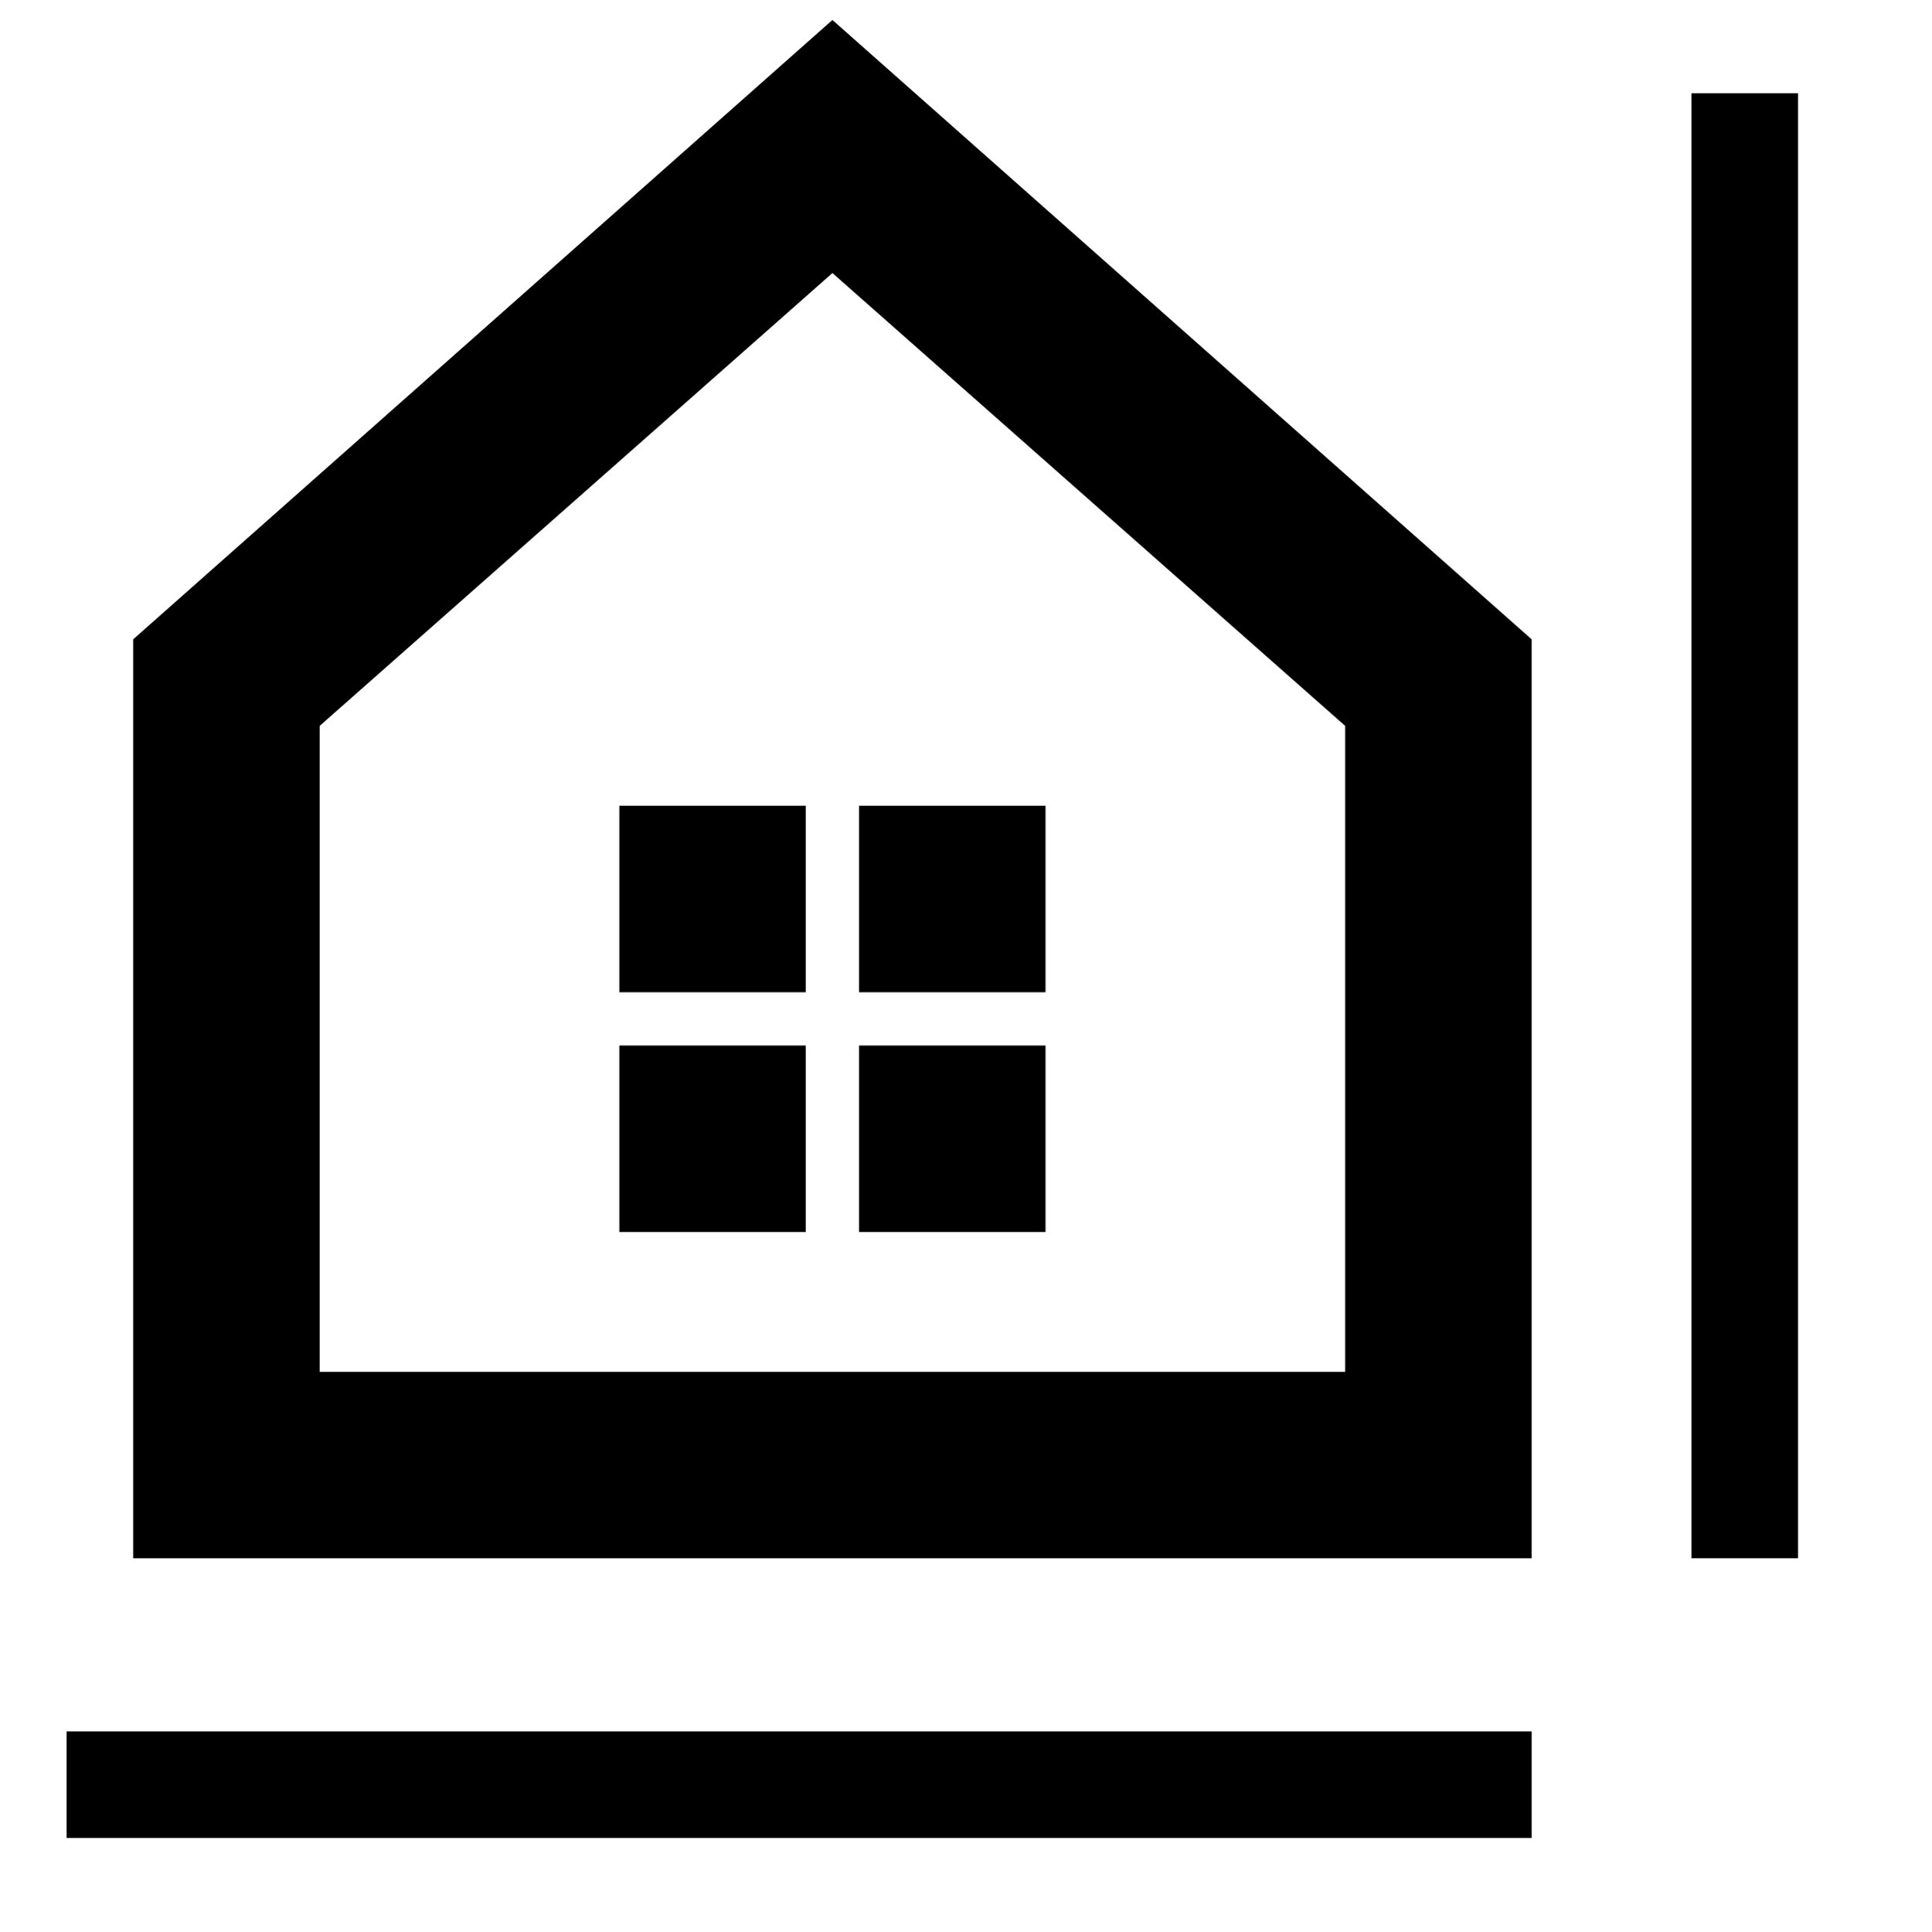
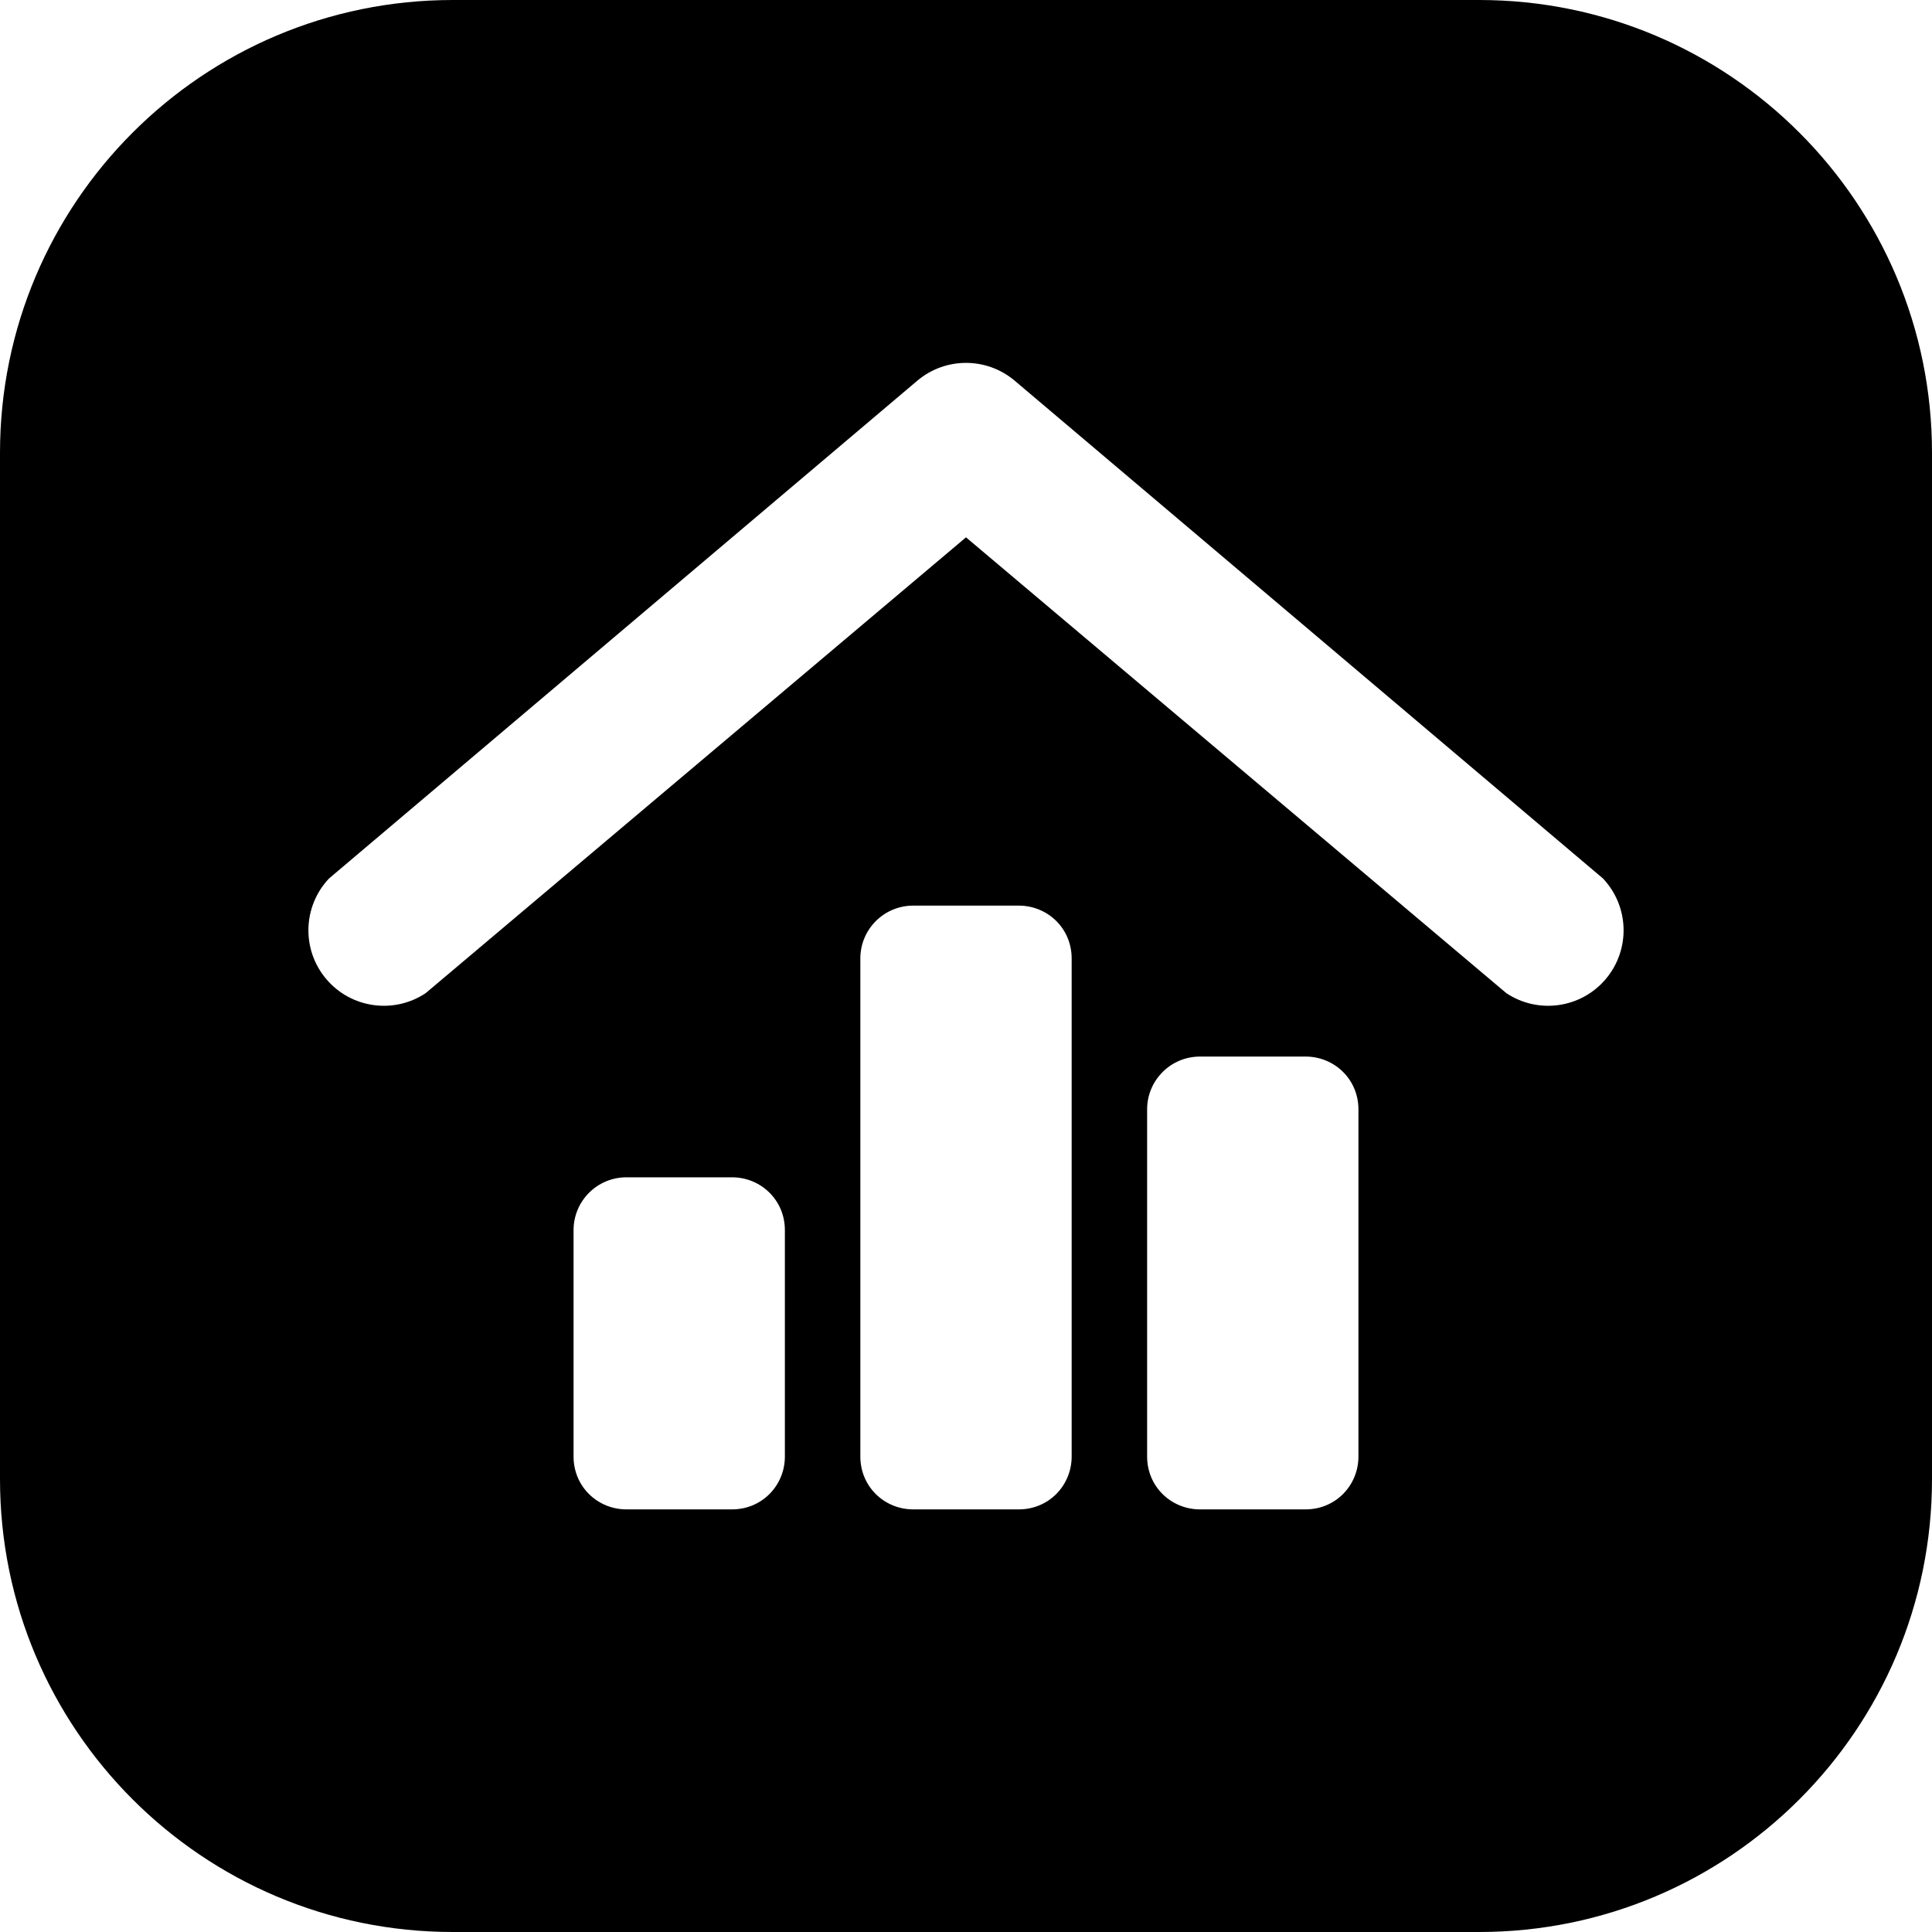
- <svg xmlns="http://www.w3.org/2000/svg" viewBox="140 236 290 290">
-   <path fill="#000000" fill-rule="evenodd" d="M160 470V332L265 239 370 332V470ZM188 442H342V345L265 277 188 345Z" />
-   <path fill="#000000" d="M233 357h28v28h-28ZM269 357h28v28h-28ZM233 393h28v28h-28ZM269 393h28v28h-28Z" />
-   <path fill="#000000" d="M394 250h16v220h-16ZM150 496h220v16H150Z" />
+ <svg xmlns="http://www.w3.org/2000/svg" viewBox="0 0 64 64">
+   <path d="M15 0h34a15 15 0 0 1 15 15v34a15 15 0 0 1-15 15H15A15 15 0 0 1 0 49V15A15 15 0 0 1 15 0Zm15.4 12.6L10.9 29.1a2.5 2.5 0 0 0 3.2 3.8L32 17.8l17.9 15.1a2.5 2.5 0 0 0 3.2-3.8L33.6 12.6a2.5 2.5 0 0 0-3.2 0ZM20.75 39a1.75 1.75 0 0 0-1.75 1.75v7.5c0 1 .8 1.75 1.75 1.75h3.5c1 0 1.75-.8 1.75-1.75v-7.5c0-1-.8-1.75-1.75-1.75Zm9.5-9a1.75 1.75 0 0 0-1.75 1.75v16.5c0 1 .8 1.75 1.75 1.75h3.5c1 0 1.75-.8 1.75-1.75v-16.5c0-1-.8-1.75-1.75-1.75Zm9.5 5a1.75 1.75 0 0 0-1.75 1.75v11.5c0 1 .8 1.75 1.75 1.75h3.5c1 0 1.75-.8 1.75-1.75v-11.5c0-1-.8-1.75-1.75-1.75Z" fill-rule="evenodd" />
</svg>
